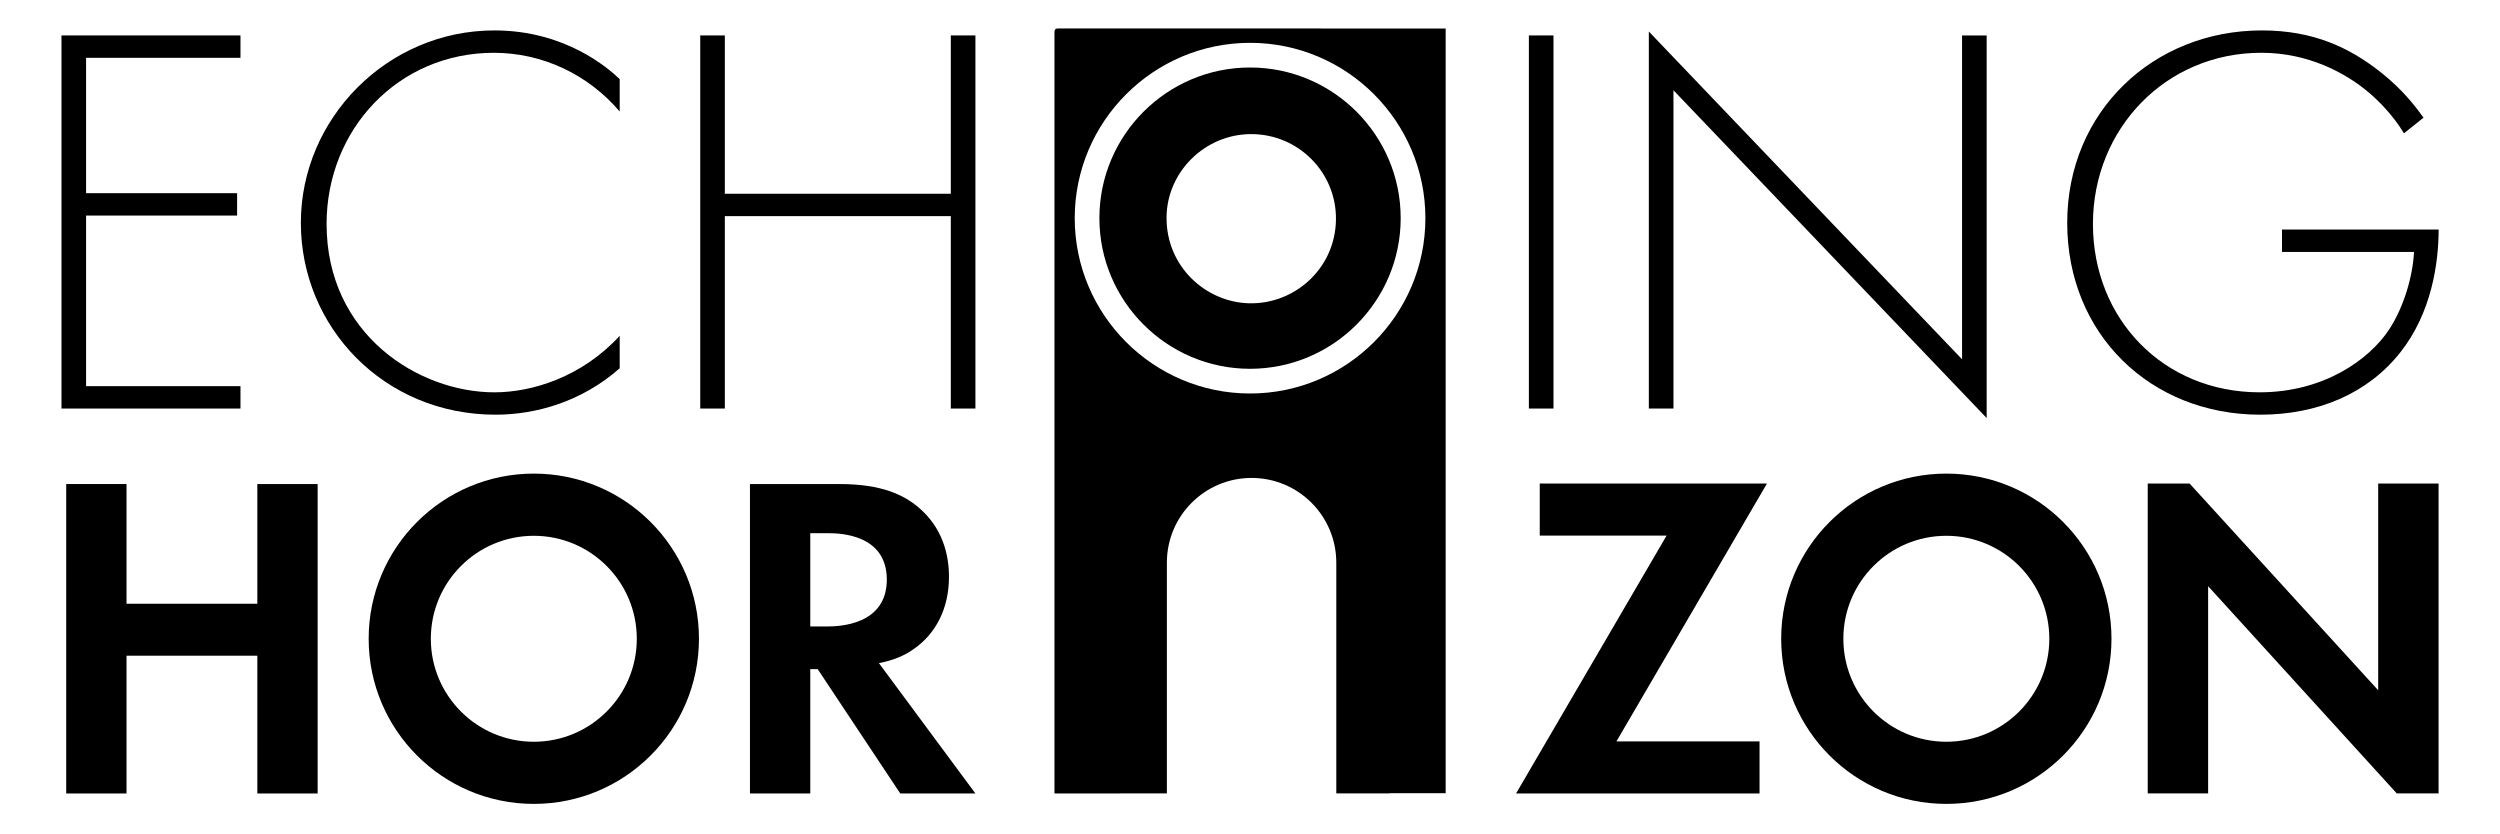
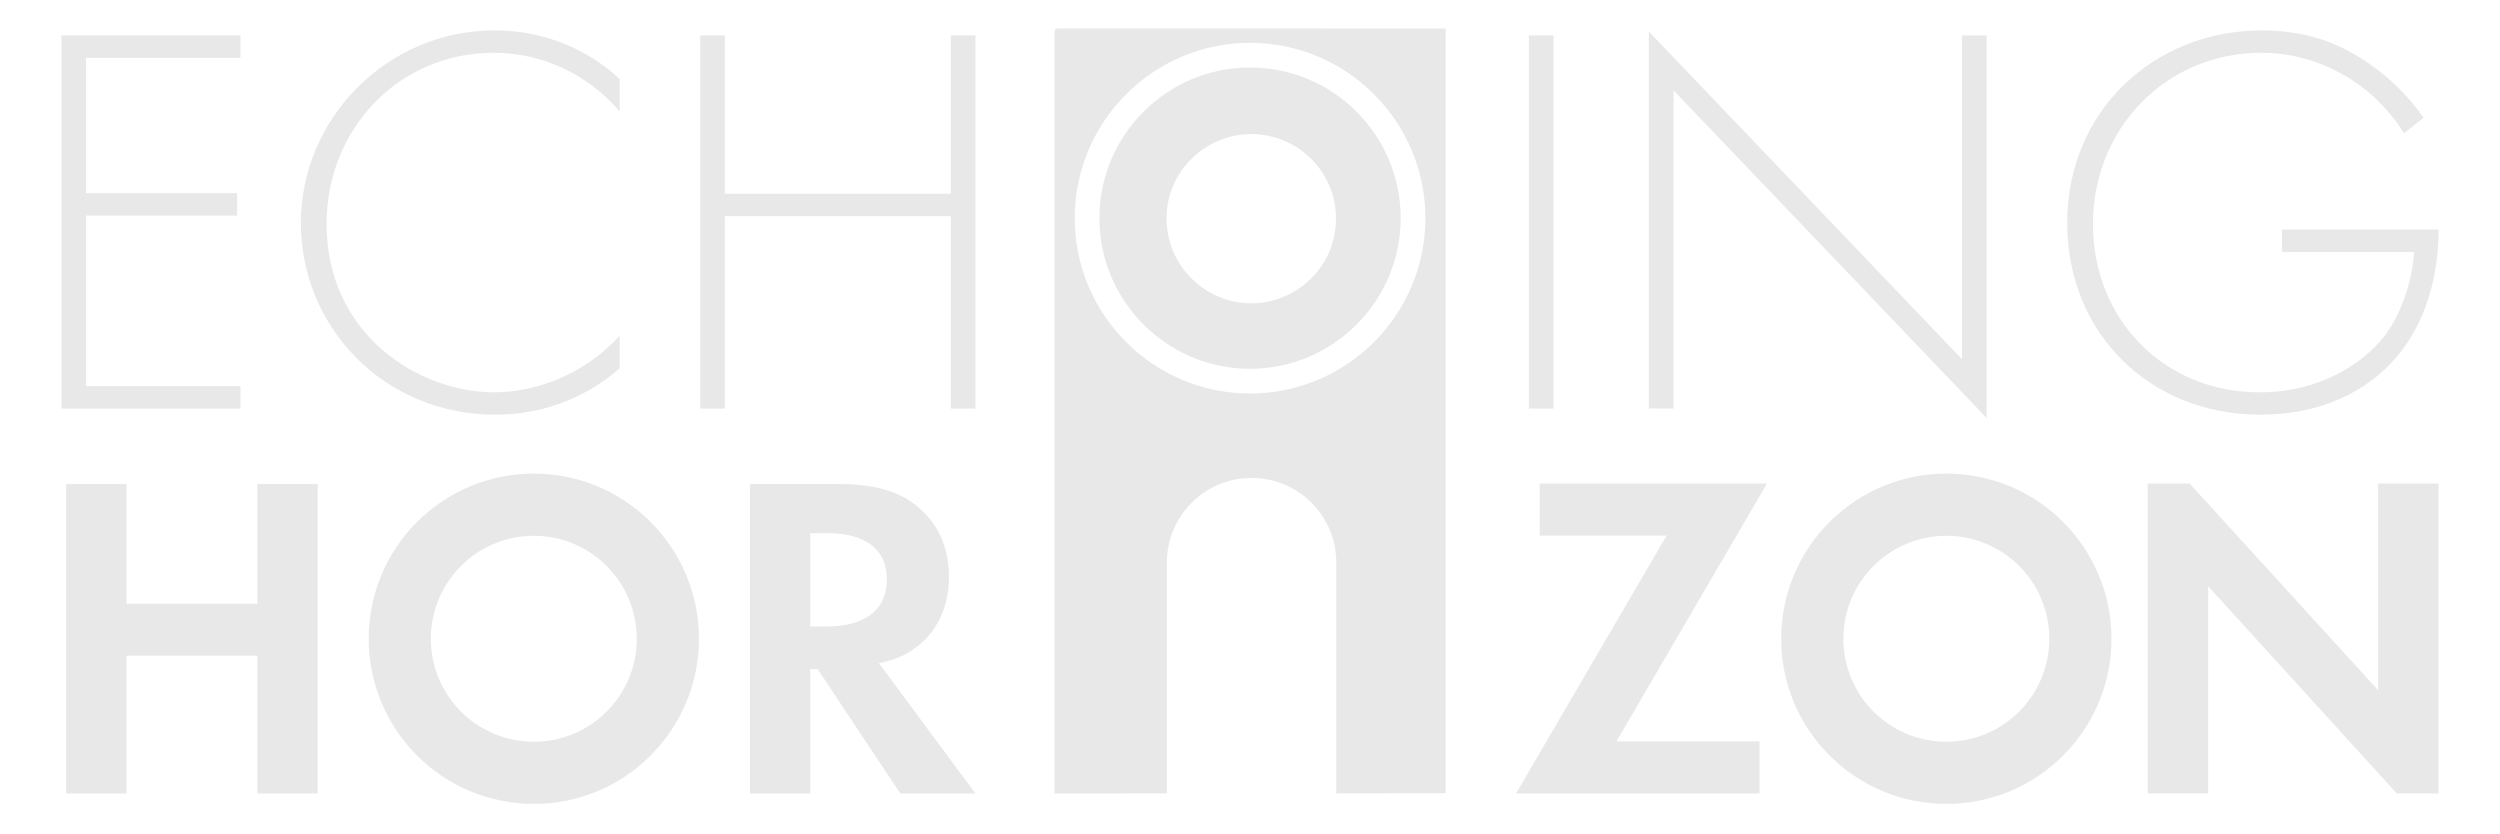
- <svg xmlns="http://www.w3.org/2000/svg" id="Layer_1" data-name="Layer 1" viewBox="0 0 1200 400">
+ <svg xmlns="http://www.w3.org/2000/svg" id="Layer_1" data-name="Layer 1" viewBox="0 0 1200 400" fill="#e8e8e8">
  <g>
    <path d="M600.02,32.4c-39.87,0-72.31,32.44-72.31,72.31s32.44,72.31,72.31,72.31,72.31-32.44,72.31-72.31-32.44-72.31-72.31-72.31Zm-.7,113.17c-20.83-.66-39.53-17.8-39.38-41.21,.14-21.95,18.58-40.07,40.78-39.99,22.52,.08,40.77,18.37,40.54,40.94-.25,23.72-20.08,40.95-41.94,40.26Z" />
    <path d="M508.14,13.66c-1.58,0-2.01,.41-2,1.99,.04,121.08,.03,244.14,0,365.22h30.85c.59,0,1.03,0,1.36-.04h21.75v-110.76c0-22.46,18.2-40.66,40.66-40.66s40.66,18.2,40.66,40.66v110.76h25.57v-.11h26.93V13.69h-1.96c-61.27,0-122.54,0-183.81-.03Zm91.89,175.22c-46.41,0-84.16-37.76-84.16-84.16s37.76-84.16,84.16-84.16,84.16,37.76,84.16,84.16-37.76,84.16-84.16,84.16Z" />
  </g>
  <path d="M256.23,227.33c-43.78,0-79.27,35.49-79.27,79.27s35.49,79.27,79.27,79.27,79.27-35.49,79.27-79.27-35.49-79.27-79.27-79.27Zm0,128.71c-27.3,0-49.43-22.13-49.43-49.43s22.13-49.43,49.43-49.43,49.43,22.13,49.43,49.43-22.13,49.43-49.43,49.43Z" />
  <path d="M934.24,227.33c-43.78,0-79.27,35.49-79.27,79.27s35.49,79.27,79.27,79.27,79.27-35.49,79.27-79.27-35.49-79.27-79.27-79.27Zm0,128.71c-27.3,0-49.43-22.13-49.43-49.43s22.13-49.43,49.43-49.43,49.43,22.13,49.43,49.43-22.13,49.43-49.43,49.43Z" />
  <path d="M60.73,289.8h62.79v-57.45h28.95v148.52h-28.95v-66.13H60.73v66.13H31.78V232.34h28.95v57.45Z" />
  <path d="M402.96,232.34c20.49,0,30.95,5.35,37.85,11.14,11.36,9.57,14.7,22.27,14.7,33.4,0,14.47-5.79,27.17-17.37,34.96-3.79,2.67-9.13,5.12-16.26,6.46l46.32,62.57h-36.07l-39.64-59.68h-3.56v59.68h-28.95V232.34h42.98Zm-14.03,68.36h8.24c5.57,0,28.5-.67,28.5-22.49s-22.71-22.27-28.06-22.27h-8.68v44.76Z" />
  <path d="M775.89,355.88h68.69v24.98h-116.87l72.26-123.78h-60.89v-24.98h109.06l-72.26,123.78Z" />
  <path d="M1030.91,380.85V232.08h20.07l90.55,99.25v-99.25h28.99v148.76h-20.07l-90.55-99.47v99.47h-28.99Z" />
  <path d="M115.43,27.75H41.32V92.73H113.81v10.74H41.32v81.89H115.43v10.74H29.51V17.01H115.43v10.74Z" />
  <path d="M297.45,53.53c-15.3-17.99-37.32-28.19-60.41-28.19-45.91,0-80.28,36.78-80.28,82.16,0,53.16,44.3,80.82,80.55,80.82,17.99,0,41.88-7.25,60.14-27.12v15.57c-18.26,16.11-40.27,22.28-59.6,22.28-53.7,0-93.44-42.15-93.44-92.09S185.76,14.6,237.31,14.6c34.1,0,54.77,18.26,60.14,23.36v15.57Z" />
  <path d="M347.92,93h108.47V17.01h11.81V196.1h-11.81V103.74h-108.47v92.36h-11.81V17.01h11.81V93Z" />
  <path d="M745.67,17.01V196.1h-11.81V17.01h11.81Z" />
  <path d="M791.44,196.1V15.13l150.35,157.34V17.01h11.81V200.66L803.26,43.33V196.1h-11.81Z" />
  <path d="M1095.36,110.18h75.18c0,16.38-3.49,40.01-18.26,58.8-15.84,20.14-40.01,30.07-67.39,30.07-52.62,0-92.63-38.66-92.63-92.09s41.35-92.36,93.44-92.36c25.24,0,42.15,8.59,56.11,19.33,7.52,5.91,14.23,12.35,21.48,22.55l-9.4,7.52c-5.1-8.59-12.35-15.84-17.18-19.87-11.28-9.4-29-18.8-51.28-18.8-45.91,0-80.82,36.52-80.82,82.16s33.83,80.82,80.01,80.82c30.61,0,52.62-15.57,62.29-30.34,6.98-10.74,11.28-25.51,11.81-37.05h-63.36v-10.74Z" />
</svg>
